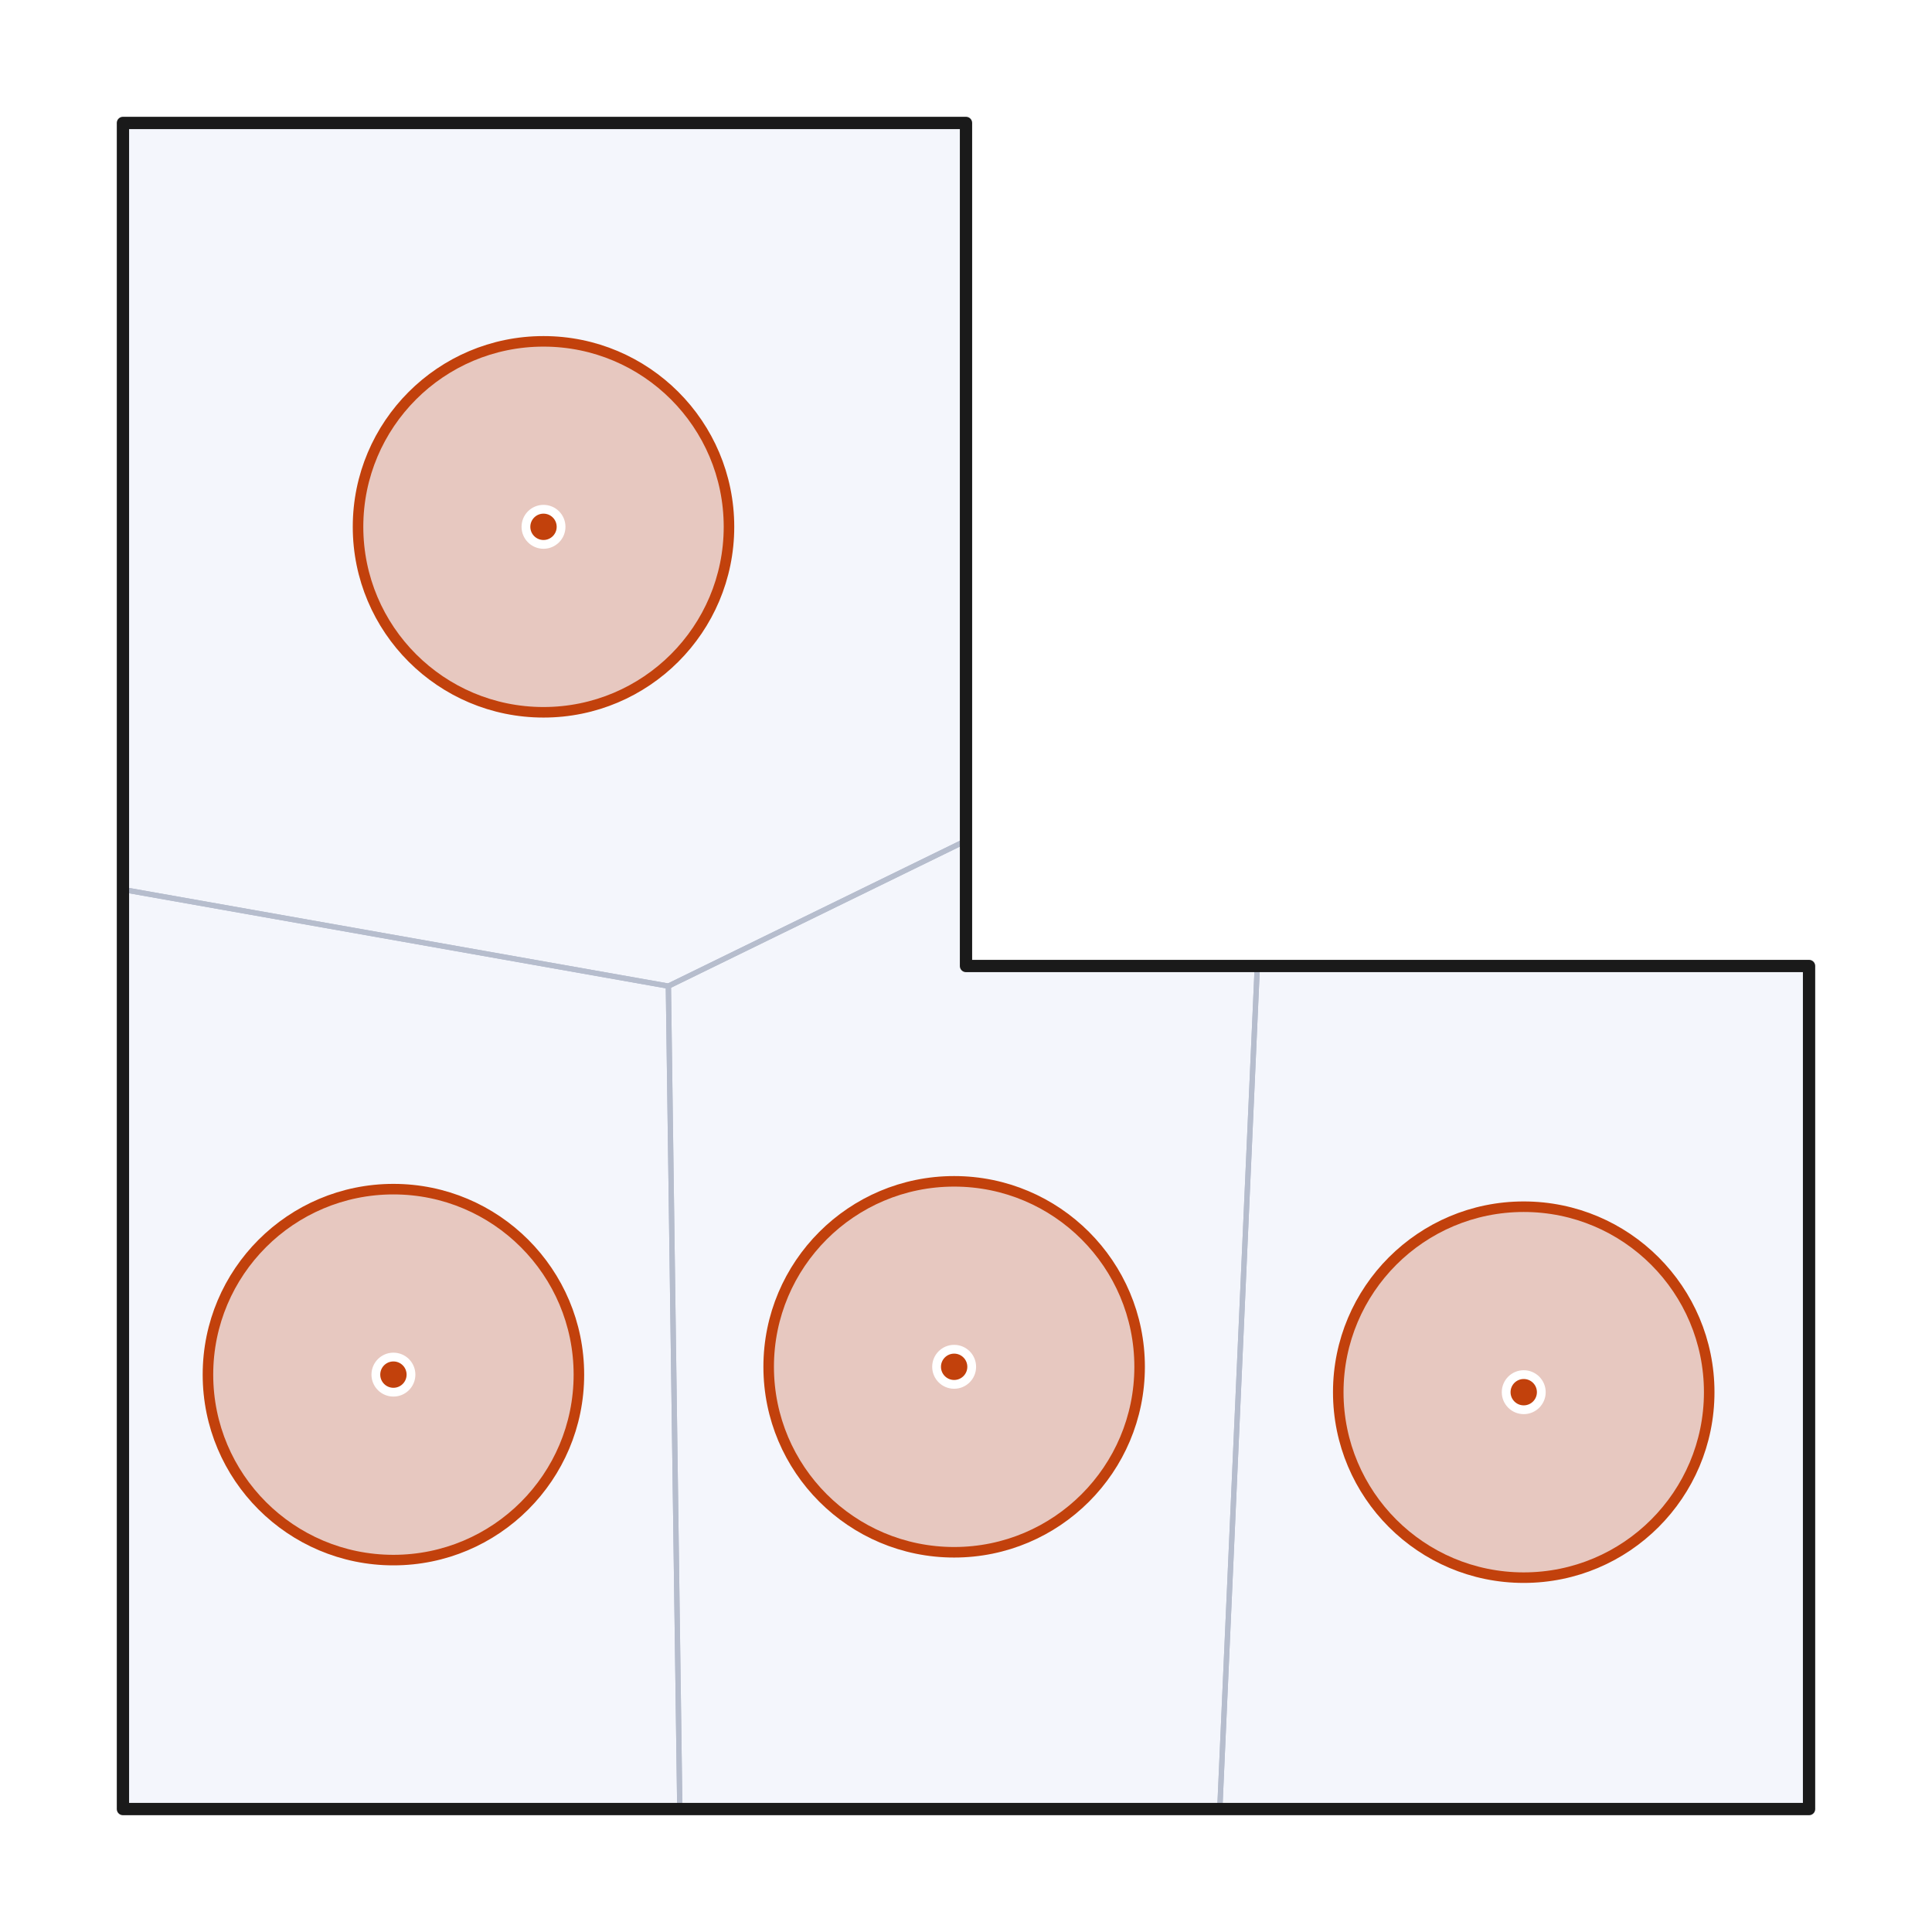
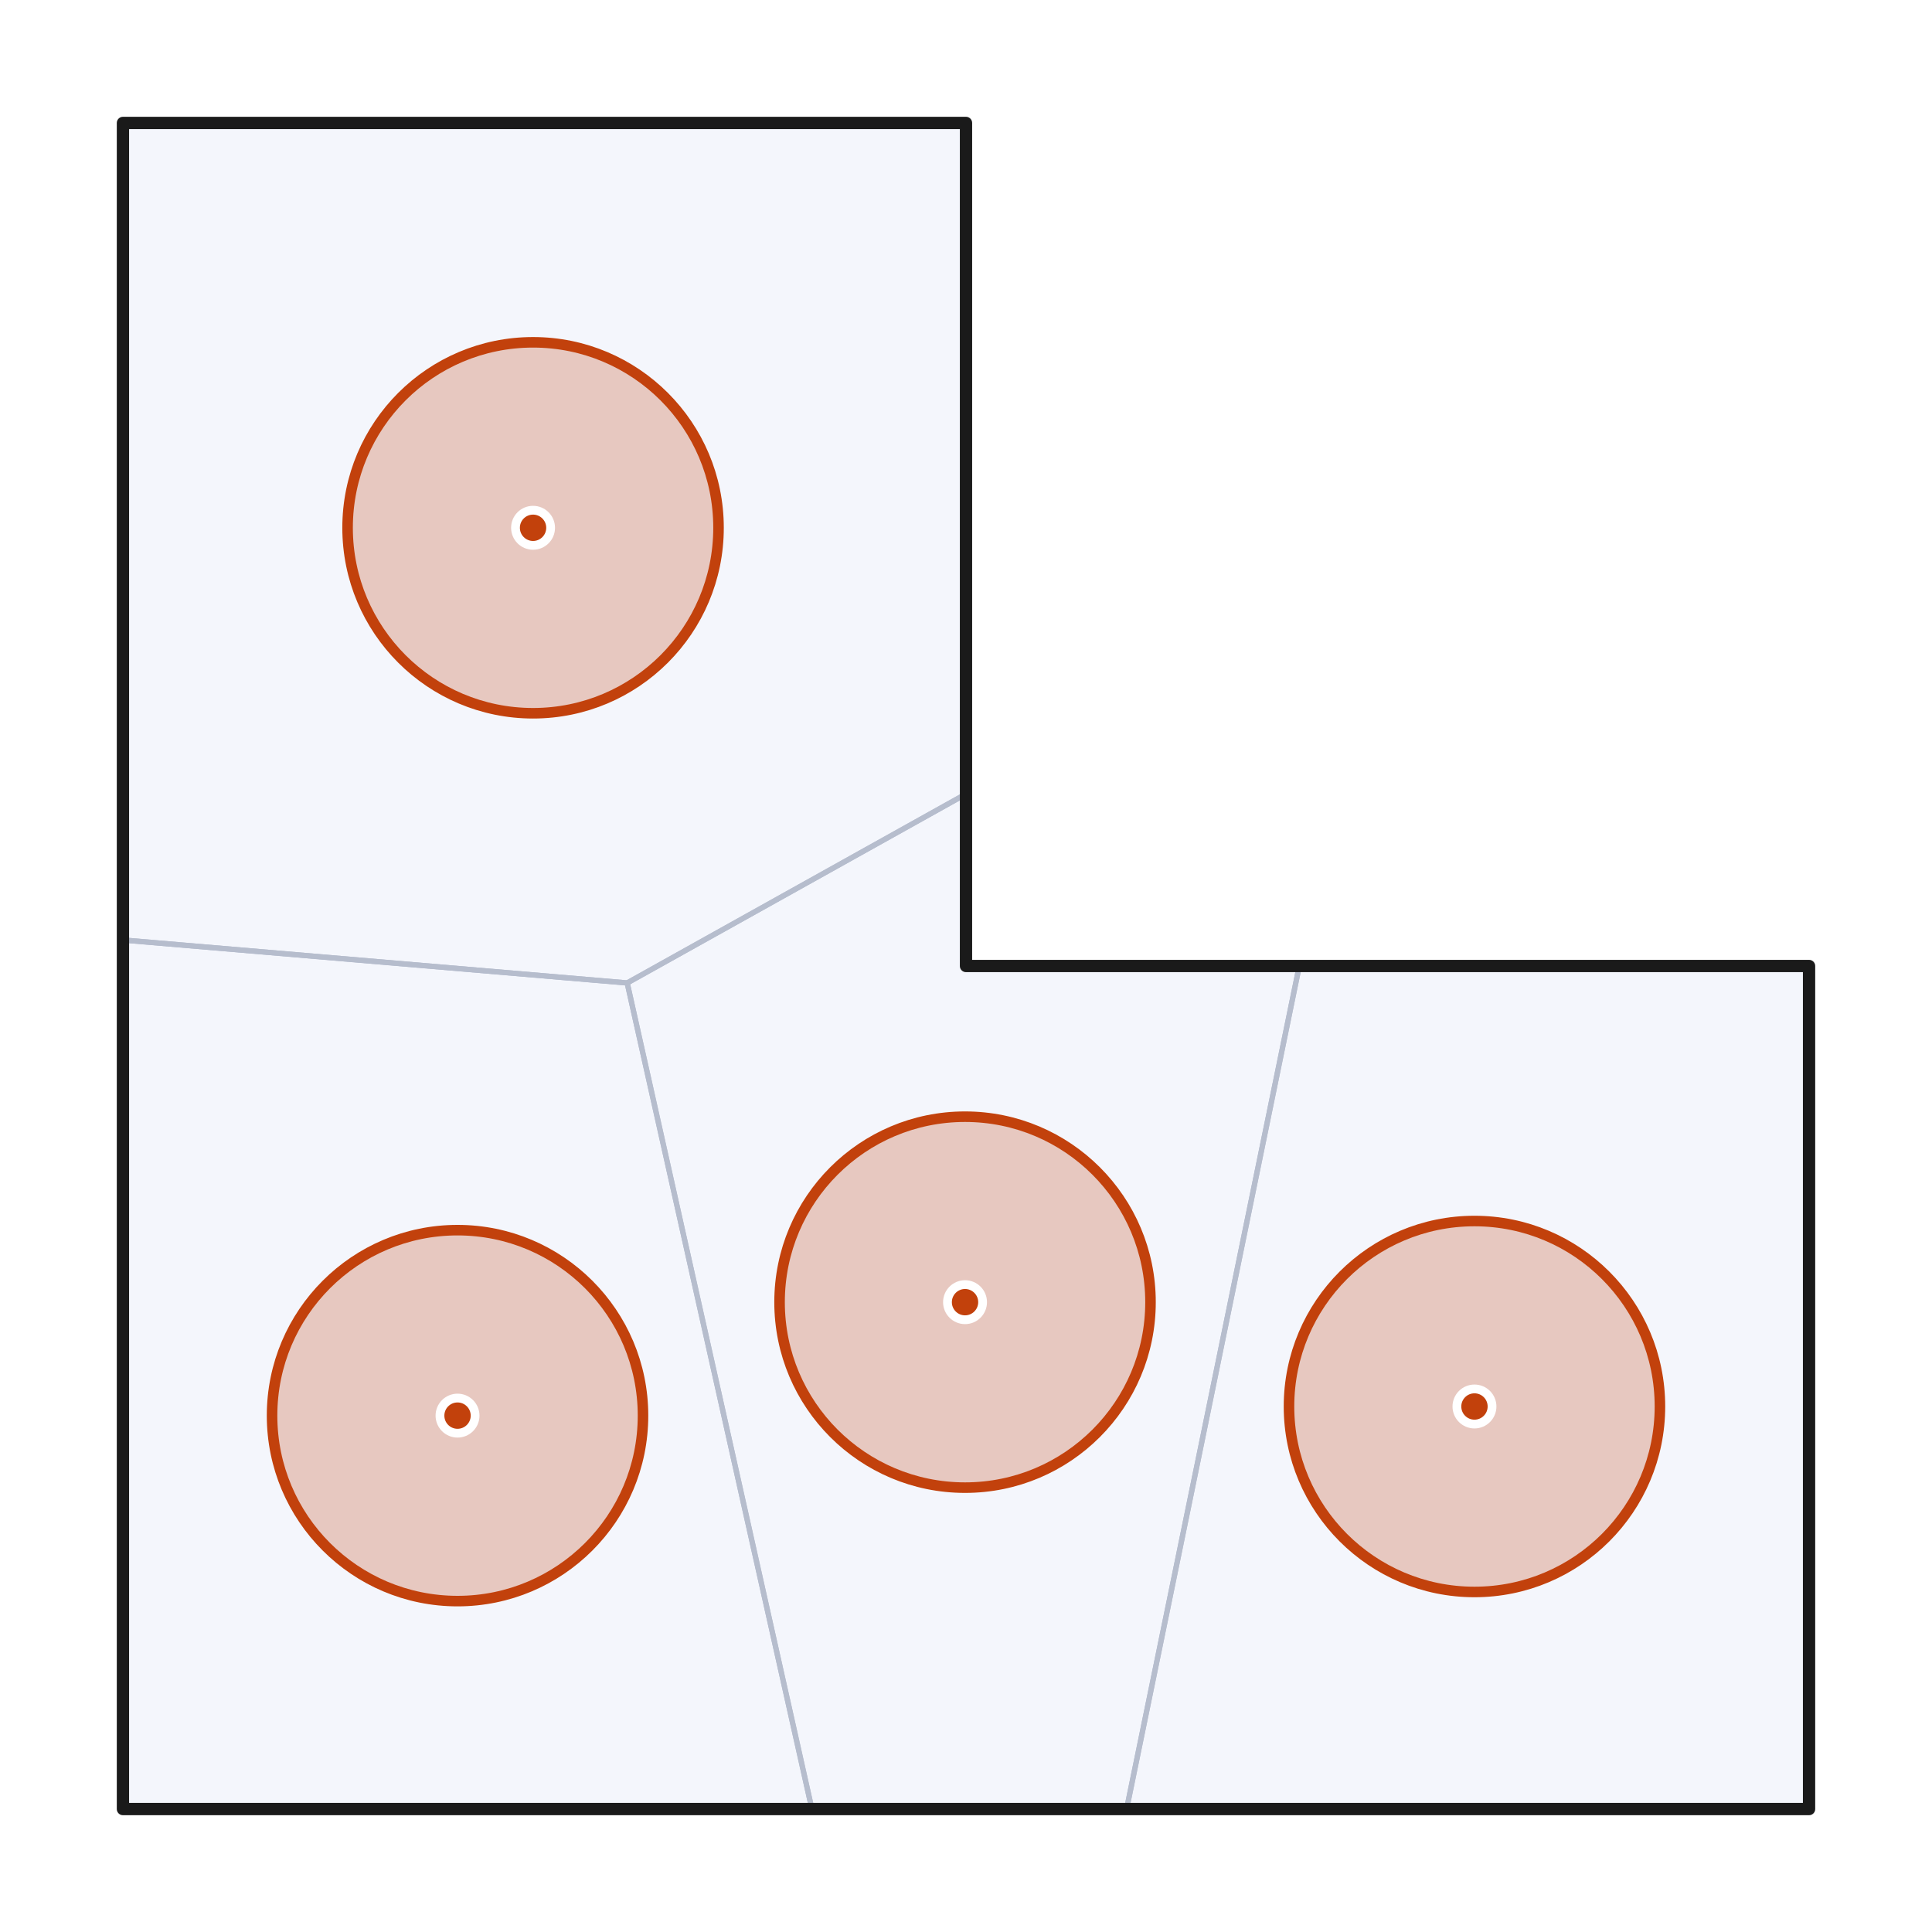
<svg xmlns="http://www.w3.org/2000/svg" viewBox="0 0 220 220" role="img" aria-label="4 circles of radius 1.1 in polygon">
  <style>
    .bg { fill: #fff; }
    .cells path { fill: rgba(80, 110, 200, 0.06); stroke: #b6bdcd; stroke-width: 0.6; }
    .boundary { fill: none; stroke: #1a1a1a; stroke-width: 1.4; stroke-linejoin: round; }
    .sites circle { fill: #c2410c; stroke: #fff; stroke-width: 1; }
    .sites circle.disc { fill: rgba(194, 65, 12, 0.25); stroke: #c2410c; stroke-width: 1.2; }
  </style>
  <rect class="bg" width="100%" height="100%" />
  <g class="cells">
-     <path d="M76.11,112.29 L77.41,206.00 L138.90,206.00 L143.17,110.00 L110.00,110.00 L110.00,95.73 Z" />
-     <path d="M14.00,101.29 L76.11,112.29 L110.00,95.73 L110.00,14.00 L14.00,14.00 Z" />
-     <path d="M138.90,206.00 L206.00,206.00 L206.00,110.00 L143.17,110.00 Z" />
-     <path d="M14.00,206.00 L77.41,206.00 L76.11,112.29 L14.00,101.29 Z" />
+     <path d="M14.00,107.04 L71.42,111.93 L110.00,90.41 L110.00,14.00 L14.00,14.00 Z" />
+     <path d="M128.29,206.00 L206.00,206.00 L206.00,110.00 L147.95,110.00 Z" />
+     <path d="M71.42,111.93 L92.45,206.00 L128.29,206.00 L147.95,110.00 L110.00,110.00 L110.00,90.41 Z" />
+     <path d="M14.00,206.00 L92.45,206.00 L71.42,111.93 L14.00,107.04 Z" />
  </g>
  <path class="boundary" d="M14.00,206.00 L206.00,206.00 L206.00,110.00 L110.00,110.00 L110.00,14.00 L14.00,14.00 Z" />
  <g class="sites">
-     <circle class="disc" cx="108.65" cy="155.64" r="21.12" />
-     <circle cx="108.65" cy="155.64" r="2" />
-     <circle class="disc" cx="61.89" cy="59.99" r="21.12" />
-     <circle cx="61.89" cy="59.99" r="2" />
-     <circle class="disc" cx="173.51" cy="158.53" r="21.12" />
-     <circle cx="173.51" cy="158.53" r="2" />
-     <circle class="disc" cx="44.80" cy="156.53" r="21.12" />
-     <circle cx="44.80" cy="156.53" r="2" />
+     <circle class="disc" cx="60.70" cy="60.10" r="21.12" />
+     <circle cx="60.70" cy="60.10" r="2" />
+     <circle class="disc" cx="167.90" cy="160.16" r="21.12" />
+     <circle cx="167.90" cy="160.16" r="2" />
+     <circle class="disc" cx="109.89" cy="148.28" r="21.12" />
+     <circle cx="109.89" cy="148.28" r="2" />
+     <circle class="disc" cx="52.10" cy="161.20" r="21.12" />
+     <circle cx="52.10" cy="161.20" r="2" />
  </g>
</svg>
